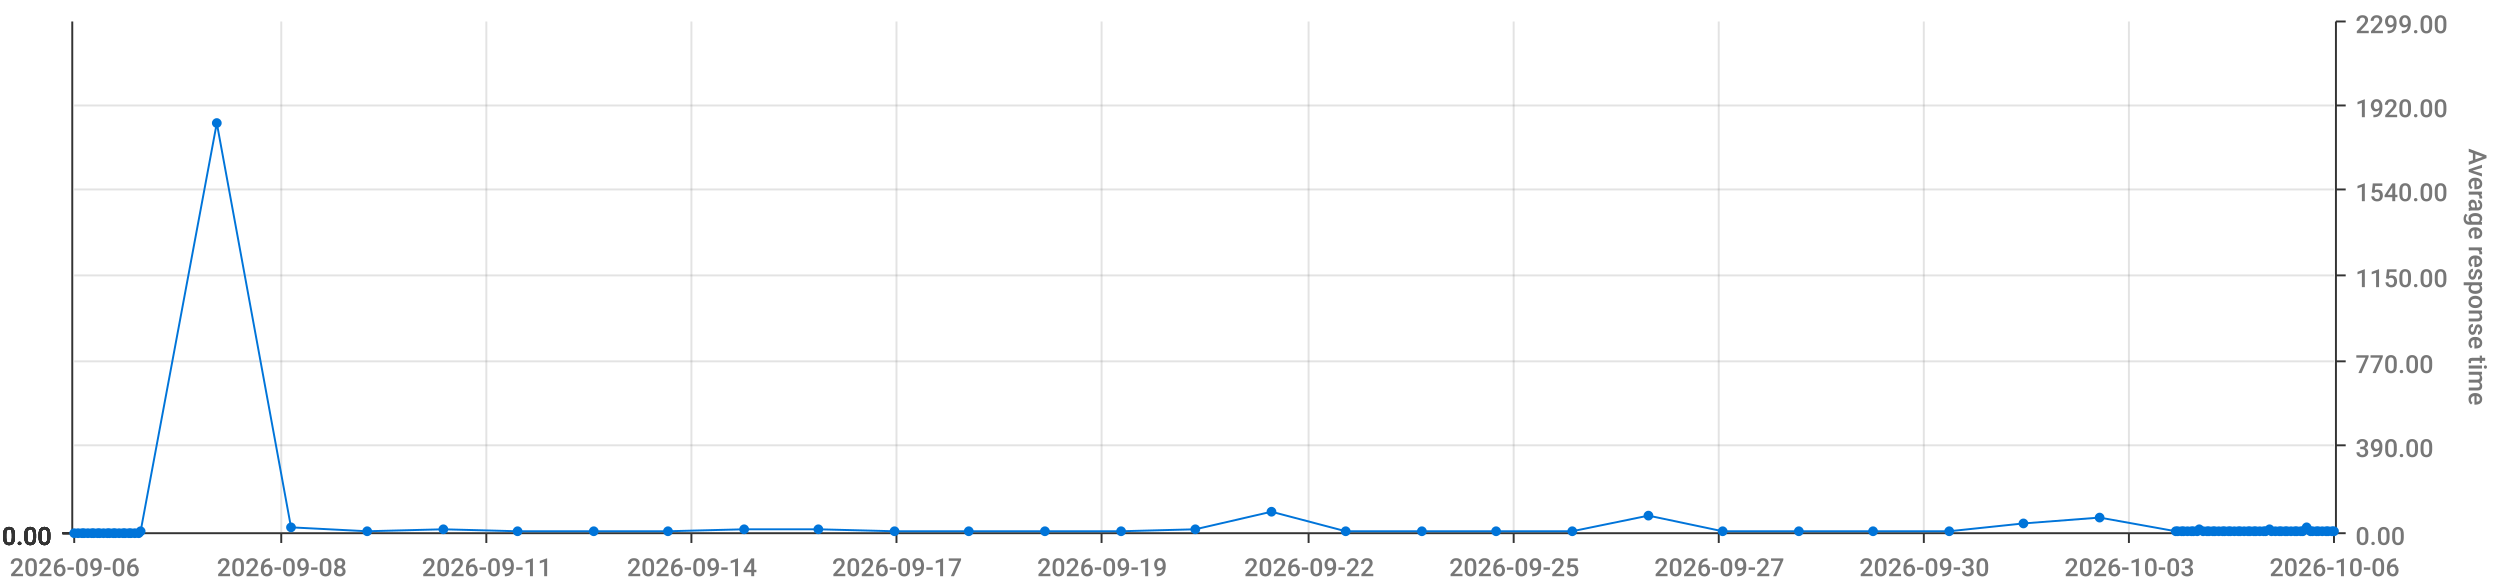
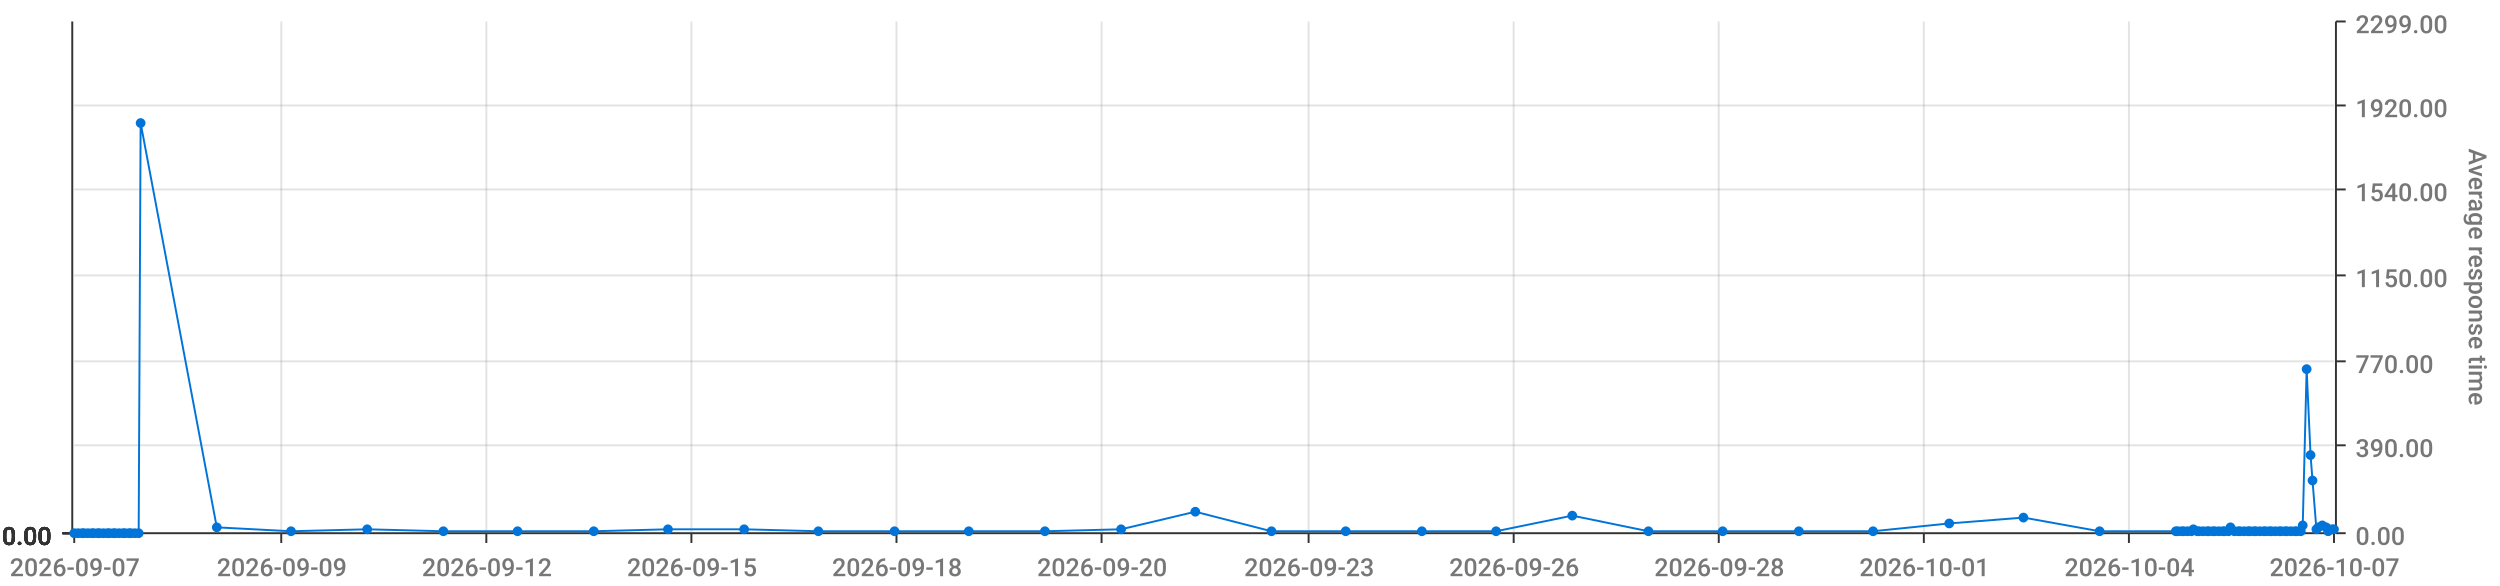
<svg xmlns="http://www.w3.org/2000/svg" viewBox="0 0 1280 300">
  <path d="M 0 0 L 1280 0 L 1280 300 L 0 300 L 0 0" style="stroke-width:0;stroke:rgba(255,255,255,1.0);fill:rgba(255,255,255,0.0)" />
  <path d="M 38 11 L 1195 11 L 1195 273 L 38 273 L 38 11" style="stroke-width:0;stroke:rgba(255,255,255,1.0);fill:rgba(255,255,255,0.0)" />
  <path d="M 38 273 L 1195 273" style="stroke-width:1;stroke:rgba(51,51,51,1.0);fill:rgba(255,255,255,0.0)" />
  <path d="M 38 273 L 38 278" style="stroke-width:1;stroke:rgba(51,51,51,1.0);fill:rgba(255,255,255,0.0)" />
-   <text x="5" y="295" style="stroke-width:0;stroke:none;fill:rgba(119,119,119,1.0);font-size:12.8px;font-family:'Roboto Medium',sans-serif">2026-09-06</text>
+   <text x="5" y="295" style="stroke-width:0;stroke:none;fill:rgba(119,119,119,1.0);font-size:12.8px;font-family:'Roboto Medium',sans-serif">2026-09-07</text>
  <path d="M 144 273 L 144 278" style="stroke-width:1;stroke:rgba(51,51,51,1.0);fill:rgba(255,255,255,0.0)" />
-   <text x="111" y="295" style="stroke-width:0;stroke:none;fill:rgba(119,119,119,1.0);font-size:12.8px;font-family:'Roboto Medium',sans-serif">2026-09-08</text>
+   <text x="111" y="295" style="stroke-width:0;stroke:none;fill:rgba(119,119,119,1.0);font-size:12.8px;font-family:'Roboto Medium',sans-serif">2026-09-09</text>
  <path d="M 249 273 L 249 278" style="stroke-width:1;stroke:rgba(51,51,51,1.0);fill:rgba(255,255,255,0.0)" />
-   <text x="216" y="295" style="stroke-width:0;stroke:none;fill:rgba(119,119,119,1.0);font-size:12.8px;font-family:'Roboto Medium',sans-serif">2026-09-11</text>
+   <text x="216" y="295" style="stroke-width:0;stroke:none;fill:rgba(119,119,119,1.0);font-size:12.8px;font-family:'Roboto Medium',sans-serif">2026-09-12</text>
  <path d="M 354 273 L 354 278" style="stroke-width:1;stroke:rgba(51,51,51,1.0);fill:rgba(255,255,255,0.0)" />
-   <text x="321" y="295" style="stroke-width:0;stroke:none;fill:rgba(119,119,119,1.0);font-size:12.8px;font-family:'Roboto Medium',sans-serif">2026-09-14</text>
+   <text x="321" y="295" style="stroke-width:0;stroke:none;fill:rgba(119,119,119,1.0);font-size:12.8px;font-family:'Roboto Medium',sans-serif">2026-09-15</text>
  <path d="M 459 273 L 459 278" style="stroke-width:1;stroke:rgba(51,51,51,1.0);fill:rgba(255,255,255,0.0)" />
-   <text x="426" y="295" style="stroke-width:0;stroke:none;fill:rgba(119,119,119,1.0);font-size:12.8px;font-family:'Roboto Medium',sans-serif">2026-09-17</text>
+   <text x="426" y="295" style="stroke-width:0;stroke:none;fill:rgba(119,119,119,1.0);font-size:12.8px;font-family:'Roboto Medium',sans-serif">2026-09-18</text>
  <path d="M 564 273 L 564 278" style="stroke-width:1;stroke:rgba(51,51,51,1.0);fill:rgba(255,255,255,0.0)" />
-   <text x="531" y="295" style="stroke-width:0;stroke:none;fill:rgba(119,119,119,1.0);font-size:12.8px;font-family:'Roboto Medium',sans-serif">2026-09-19</text>
+   <text x="531" y="295" style="stroke-width:0;stroke:none;fill:rgba(119,119,119,1.0);font-size:12.8px;font-family:'Roboto Medium',sans-serif">2026-09-20</text>
  <path d="M 670 273 L 670 278" style="stroke-width:1;stroke:rgba(51,51,51,1.0);fill:rgba(255,255,255,0.0)" />
-   <text x="637" y="295" style="stroke-width:0;stroke:none;fill:rgba(119,119,119,1.0);font-size:12.8px;font-family:'Roboto Medium',sans-serif">2026-09-22</text>
+   <text x="637" y="295" style="stroke-width:0;stroke:none;fill:rgba(119,119,119,1.0);font-size:12.8px;font-family:'Roboto Medium',sans-serif">2026-09-23</text>
  <path d="M 775 273 L 775 278" style="stroke-width:1;stroke:rgba(51,51,51,1.0);fill:rgba(255,255,255,0.0)" />
-   <text x="742" y="295" style="stroke-width:0;stroke:none;fill:rgba(119,119,119,1.0);font-size:12.8px;font-family:'Roboto Medium',sans-serif">2026-09-25</text>
+   <text x="742" y="295" style="stroke-width:0;stroke:none;fill:rgba(119,119,119,1.0);font-size:12.8px;font-family:'Roboto Medium',sans-serif">2026-09-26</text>
  <path d="M 880 273 L 880 278" style="stroke-width:1;stroke:rgba(51,51,51,1.0);fill:rgba(255,255,255,0.0)" />
-   <text x="847" y="295" style="stroke-width:0;stroke:none;fill:rgba(119,119,119,1.0);font-size:12.8px;font-family:'Roboto Medium',sans-serif">2026-09-27</text>
+   <text x="847" y="295" style="stroke-width:0;stroke:none;fill:rgba(119,119,119,1.0);font-size:12.8px;font-family:'Roboto Medium',sans-serif">2026-09-28</text>
  <path d="M 985 273 L 985 278" style="stroke-width:1;stroke:rgba(51,51,51,1.0);fill:rgba(255,255,255,0.0)" />
-   <text x="952" y="295" style="stroke-width:0;stroke:none;fill:rgba(119,119,119,1.0);font-size:12.8px;font-family:'Roboto Medium',sans-serif">2026-09-30</text>
+   <text x="952" y="295" style="stroke-width:0;stroke:none;fill:rgba(119,119,119,1.0);font-size:12.8px;font-family:'Roboto Medium',sans-serif">2026-10-01</text>
  <path d="M 1090 273 L 1090 278" style="stroke-width:1;stroke:rgba(51,51,51,1.0);fill:rgba(255,255,255,0.0)" />
-   <text x="1057" y="295" style="stroke-width:0;stroke:none;fill:rgba(119,119,119,1.0);font-size:12.8px;font-family:'Roboto Medium',sans-serif">2026-10-03</text>
+   <text x="1057" y="295" style="stroke-width:0;stroke:none;fill:rgba(119,119,119,1.0);font-size:12.8px;font-family:'Roboto Medium',sans-serif">2026-10-04</text>
  <path d="M 1195 273 L 1195 278" style="stroke-width:1;stroke:rgba(51,51,51,1.0);fill:rgba(255,255,255,0.0)" />
-   <text x="1162" y="295" style="stroke-width:0;stroke:none;fill:rgba(119,119,119,1.0);font-size:12.8px;font-family:'Roboto Medium',sans-serif">2026-10-06</text>
+   <text x="1162" y="295" style="stroke-width:0;stroke:none;fill:rgba(119,119,119,1.0);font-size:12.8px;font-family:'Roboto Medium',sans-serif">2026-10-07</text>
  <path d="M 144 273 L 144 11" style="stroke-width:1;stroke:rgba(119,119,119,0.2);fill:none" />
  <path d="M 249 273 L 249 11" style="stroke-width:1;stroke:rgba(119,119,119,0.2);fill:none" />
  <path d="M 354 273 L 354 11" style="stroke-width:1;stroke:rgba(119,119,119,0.2);fill:none" />
  <path d="M 459 273 L 459 11" style="stroke-width:1;stroke:rgba(119,119,119,0.2);fill:none" />
  <path d="M 564 273 L 564 11" style="stroke-width:1;stroke:rgba(119,119,119,0.2);fill:none" />
  <path d="M 670 273 L 670 11" style="stroke-width:1;stroke:rgba(119,119,119,0.2);fill:none" />
  <path d="M 775 273 L 775 11" style="stroke-width:1;stroke:rgba(119,119,119,0.2);fill:none" />
  <path d="M 880 273 L 880 11" style="stroke-width:1;stroke:rgba(119,119,119,0.2);fill:none" />
  <path d="M 985 273 L 985 11" style="stroke-width:1;stroke:rgba(119,119,119,0.2);fill:none" />
  <path d="M 1090 273 L 1090 11" style="stroke-width:1;stroke:rgba(119,119,119,0.2);fill:none" />
  <path d="M 1196 273 L 1196 11" style="stroke-width:1;stroke:rgba(51,51,51,1.0);fill:rgba(255,255,255,0.0)" />
  <path d="M 1196 273 L 1201 273" style="stroke-width:1;stroke:rgba(51,51,51,1.0);fill:rgba(255,255,255,0.0)" />
  <text x="1206" y="279" style="stroke-width:0;stroke:none;fill:rgba(119,119,119,1.0);font-size:12.8px;font-family:'Roboto Medium',sans-serif">0.00</text>
  <path d="M 1196 228 L 1201 228" style="stroke-width:1;stroke:rgba(51,51,51,1.0);fill:rgba(255,255,255,0.0)" />
  <text x="1206" y="234" style="stroke-width:0;stroke:none;fill:rgba(119,119,119,1.0);font-size:12.8px;font-family:'Roboto Medium',sans-serif">390.00</text>
  <path d="M 1196 185 L 1201 185" style="stroke-width:1;stroke:rgba(51,51,51,1.0);fill:rgba(255,255,255,0.0)" />
  <text x="1206" y="191" style="stroke-width:0;stroke:none;fill:rgba(119,119,119,1.0);font-size:12.8px;font-family:'Roboto Medium',sans-serif">770.00</text>
  <path d="M 1196 141 L 1201 141" style="stroke-width:1;stroke:rgba(51,51,51,1.0);fill:rgba(255,255,255,0.0)" />
  <text x="1206" y="147" style="stroke-width:0;stroke:none;fill:rgba(119,119,119,1.0);font-size:12.8px;font-family:'Roboto Medium',sans-serif">1150.00</text>
  <path d="M 1196 97 L 1201 97" style="stroke-width:1;stroke:rgba(51,51,51,1.0);fill:rgba(255,255,255,0.0)" />
  <text x="1206" y="103" style="stroke-width:0;stroke:none;fill:rgba(119,119,119,1.0);font-size:12.8px;font-family:'Roboto Medium',sans-serif">1540.00</text>
  <path d="M 1196 54 L 1201 54" style="stroke-width:1;stroke:rgba(51,51,51,1.0);fill:rgba(255,255,255,0.0)" />
  <text x="1206" y="60" style="stroke-width:0;stroke:none;fill:rgba(119,119,119,1.0);font-size:12.8px;font-family:'Roboto Medium',sans-serif">1920.00</text>
  <path d="M 1196 11 L 1201 11" style="stroke-width:1;stroke:rgba(51,51,51,1.0);fill:rgba(255,255,255,0.0)" />
  <text x="1206" y="17" style="stroke-width:0;stroke:none;fill:rgba(119,119,119,1.0);font-size:12.8px;font-family:'Roboto Medium',sans-serif">2299.00</text>
  <text x="1264" y="76" style="stroke-width:0;stroke:none;fill:rgba(119,119,119,1.0);font-size:12.8px;font-family:'Roboto Medium',sans-serif" transform="rotate(90.00,1264,76)">Average response time</text>
  <path d="M 38 273 L 1195 273" style="stroke-width:0;stroke:rgba(255,255,255,0.0);fill:none" />
  <path d="M 38 228 L 1195 228" style="stroke-width:1;stroke:rgba(119,119,119,0.2);fill:none" />
  <path d="M 38 185 L 1195 185" style="stroke-width:1;stroke:rgba(119,119,119,0.2);fill:none" />
  <path d="M 38 141 L 1195 141" style="stroke-width:1;stroke:rgba(119,119,119,0.2);fill:none" />
  <path d="M 38 97 L 1195 97" style="stroke-width:1;stroke:rgba(119,119,119,0.2);fill:none" />
  <path d="M 38 54 L 1195 54" style="stroke-width:1;stroke:rgba(119,119,119,0.2);fill:none" />
  <path d="M 37 273 L 37 11" style="stroke-width:1;stroke:rgba(51,51,51,1.0);fill:rgba(255,255,255,0.0)" />
  <path d="M 37 273 L 32 273" style="stroke-width:1;stroke:rgba(51,51,51,1.0);fill:rgba(255,255,255,0.0)" />
  <text x="1" y="279" style="stroke-width:0;stroke:none;fill:rgba(51,51,51,1.0);font-size:12.8px;font-family:'Roboto Medium',sans-serif">0.00</text>
  <path d="M 37 273 L 32 273" style="stroke-width:1;stroke:rgba(51,51,51,1.0);fill:rgba(255,255,255,0.0)" />
  <text x="1" y="279" style="stroke-width:0;stroke:none;fill:rgba(51,51,51,1.0);font-size:12.8px;font-family:'Roboto Medium',sans-serif">0.00</text>
  <path d="M 37 273 L 32 273" style="stroke-width:1;stroke:rgba(51,51,51,1.0);fill:rgba(255,255,255,0.0)" />
  <text x="1" y="279" style="stroke-width:0;stroke:none;fill:rgba(51,51,51,1.0);font-size:12.8px;font-family:'Roboto Medium',sans-serif">0.00</text>
  <path d="M 37 273 L 32 273" style="stroke-width:1;stroke:rgba(51,51,51,1.0);fill:rgba(255,255,255,0.0)" />
  <text x="1" y="279" style="stroke-width:0;stroke:none;fill:rgba(51,51,51,1.0);font-size:12.8px;font-family:'Roboto Medium',sans-serif">0.00</text>
  <path d="M 37 273 L 32 273" style="stroke-width:1;stroke:rgba(51,51,51,1.0);fill:rgba(255,255,255,0.0)" />
  <text x="1" y="279" style="stroke-width:0;stroke:none;fill:rgba(51,51,51,1.0);font-size:12.8px;font-family:'Roboto Medium',sans-serif">0.00</text>
  <path d="M 37 273 L 32 273" style="stroke-width:1;stroke:rgba(51,51,51,1.0);fill:rgba(255,255,255,0.0)" />
  <text x="1" y="279" style="stroke-width:0;stroke:none;fill:rgba(51,51,51,1.0);font-size:12.8px;font-family:'Roboto Medium',sans-serif">0.00</text>
  <path d="M 37 273 L 32 273" style="stroke-width:1;stroke:rgba(51,51,51,1.0);fill:rgba(255,255,255,0.0)" />
  <text x="1" y="279" style="stroke-width:0;stroke:none;fill:rgba(51,51,51,1.0);font-size:12.8px;font-family:'Roboto Medium',sans-serif">0.00</text>
  <path d="M 38 273 L 1195 273" style="stroke-width:0;stroke:rgba(255,255,255,0.0);fill:none" />
  <path d="M 38 273 L 1195 273" style="stroke-width:0;stroke:rgba(255,255,255,0.0);fill:none" />
  <path d="M 38 273 L 1195 273" style="stroke-width:0;stroke:rgba(255,255,255,0.0);fill:none" />
  <path d="M 38 273 L 1195 273" style="stroke-width:0;stroke:rgba(255,255,255,0.0);fill:none" />
  <path d="M 38 273 L 1195 273" style="stroke-width:0;stroke:rgba(255,255,255,0.0);fill:none" />
  <path d="M 38 273 L 1195 273" style="stroke-width:0;stroke:rgba(255,255,255,0.0);fill:none" />
-   <path d="M 38 273 L 40 273 L 42 273 L 43 273 L 45 273 L 47 273 L 48 273 L 50 273 L 51 273 L 53 273 L 55 273 L 56 273 L 58 273 L 59 273 L 61 273 L 63 273 L 64 273 L 66 273 L 67 273 L 69 273 L 71 273 L 72 272 L 111 63 L 149 270 L 188 272 L 227 271 L 265 272 L 304 272 L 342 272 L 381 271 L 419 271 L 458 272 L 496 272 L 535 272 L 574 272 L 612 271 L 651 262 L 689 272 L 728 272 L 766 272 L 805 272 L 844 264 L 882 272 L 921 272 L 959 272 L 998 272 L 1036 268 L 1075 265 L 1114 272 L 1115 272 L 1117 272 L 1118 272 L 1120 272 L 1122 272 L 1123 272 L 1125 272 L 1126 271 L 1128 272 L 1130 272 L 1131 272 L 1133 272 L 1134 272 L 1136 272 L 1138 272 L 1139 272 L 1141 272 L 1142 272 L 1144 272 L 1146 272 L 1147 272 L 1149 272 L 1151 272 L 1152 272 L 1154 272 L 1155 272 L 1157 272 L 1159 272 L 1160 272 L 1162 271 L 1163 272 L 1165 272 L 1167 272 L 1168 272 L 1170 272 L 1171 272 L 1173 272 L 1175 272 L 1176 272 L 1178 272 L 1179 272 L 1181 270 L 1183 272 L 1184 272 L 1186 272 L 1187 272 L 1189 272 L 1191 272 L 1192 272 L 1194 272 L 1195 272" style="stroke-width:1;stroke:rgba(0,116,217,1.0);fill:rgba(255,255,255,0.0)" />
+   <path d="M 38 273 L 40 273 L 42 273 L 43 273 L 45 273 L 47 273 L 48 273 L 50 273 L 51 273 L 53 273 L 55 273 L 56 273 L 58 273 L 59 273 L 61 273 L 63 273 L 64 273 L 66 273 L 67 273 L 69 273 L 71 273 L 72 63 L 111 270 L 149 272 L 188 271 L 227 272 L 265 272 L 304 272 L 342 271 L 381 271 L 419 272 L 458 272 L 496 272 L 535 272 L 574 271 L 612 262 L 651 272 L 689 272 L 728 272 L 766 272 L 805 264 L 844 272 L 882 272 L 921 272 L 959 272 L 998 268 L 1036 265 L 1075 272 L 1114 272 L 1115 272 L 1117 272 L 1118 272 L 1120 272 L 1122 272 L 1123 271 L 1125 272 L 1126 272 L 1128 272 L 1130 272 L 1131 272 L 1133 272 L 1134 272 L 1136 272 L 1138 272 L 1139 272 L 1141 272 L 1142 270 L 1144 272 L 1146 272 L 1147 272 L 1149 272 L 1151 272 L 1152 272 L 1154 272 L 1155 272 L 1157 272 L 1159 272 L 1160 272 L 1162 272 L 1163 272 L 1165 272 L 1167 272 L 1168 272 L 1170 272 L 1171 272 L 1173 272 L 1175 272 L 1176 272 L 1178 272 L 1179 269 L 1181 189 L 1183 233 L 1184 246 L 1186 271 L 1187 270 L 1189 269 L 1191 270 L 1192 272 L 1194 271 L 1195 271" style="stroke-width:1;stroke:rgba(0,116,217,1.0);fill:rgba(255,255,255,0.0)" />
  <circle cx="38" cy="273" r="2" style="stroke-width:1;stroke:rgba(0,116,217,1.0);fill:rgba(0,116,217,1.0)" />
  <path d="" style="stroke-width:1;stroke:rgba(0,116,217,1.0);fill:rgba(0,116,217,1.0)" />
  <circle cx="40" cy="273" r="2" style="stroke-width:1;stroke:rgba(0,116,217,1.0);fill:rgba(0,116,217,1.0)" />
  <path d="" style="stroke-width:1;stroke:rgba(0,116,217,1.0);fill:rgba(0,116,217,1.0)" />
  <circle cx="42" cy="273" r="2" style="stroke-width:1;stroke:rgba(0,116,217,1.0);fill:rgba(0,116,217,1.0)" />
  <path d="" style="stroke-width:1;stroke:rgba(0,116,217,1.0);fill:rgba(0,116,217,1.0)" />
  <circle cx="43" cy="273" r="2" style="stroke-width:1;stroke:rgba(0,116,217,1.0);fill:rgba(0,116,217,1.0)" />
  <path d="" style="stroke-width:1;stroke:rgba(0,116,217,1.0);fill:rgba(0,116,217,1.0)" />
  <circle cx="45" cy="273" r="2" style="stroke-width:1;stroke:rgba(0,116,217,1.0);fill:rgba(0,116,217,1.0)" />
  <path d="" style="stroke-width:1;stroke:rgba(0,116,217,1.0);fill:rgba(0,116,217,1.0)" />
  <circle cx="47" cy="273" r="2" style="stroke-width:1;stroke:rgba(0,116,217,1.0);fill:rgba(0,116,217,1.0)" />
  <path d="" style="stroke-width:1;stroke:rgba(0,116,217,1.0);fill:rgba(0,116,217,1.0)" />
  <circle cx="48" cy="273" r="2" style="stroke-width:1;stroke:rgba(0,116,217,1.0);fill:rgba(0,116,217,1.0)" />
  <path d="" style="stroke-width:1;stroke:rgba(0,116,217,1.0);fill:rgba(0,116,217,1.0)" />
  <circle cx="50" cy="273" r="2" style="stroke-width:1;stroke:rgba(0,116,217,1.0);fill:rgba(0,116,217,1.0)" />
  <path d="" style="stroke-width:1;stroke:rgba(0,116,217,1.0);fill:rgba(0,116,217,1.0)" />
  <circle cx="51" cy="273" r="2" style="stroke-width:1;stroke:rgba(0,116,217,1.0);fill:rgba(0,116,217,1.0)" />
  <path d="" style="stroke-width:1;stroke:rgba(0,116,217,1.0);fill:rgba(0,116,217,1.0)" />
  <circle cx="53" cy="273" r="2" style="stroke-width:1;stroke:rgba(0,116,217,1.0);fill:rgba(0,116,217,1.0)" />
  <path d="" style="stroke-width:1;stroke:rgba(0,116,217,1.0);fill:rgba(0,116,217,1.0)" />
  <circle cx="55" cy="273" r="2" style="stroke-width:1;stroke:rgba(0,116,217,1.0);fill:rgba(0,116,217,1.0)" />
  <path d="" style="stroke-width:1;stroke:rgba(0,116,217,1.0);fill:rgba(0,116,217,1.0)" />
  <circle cx="56" cy="273" r="2" style="stroke-width:1;stroke:rgba(0,116,217,1.0);fill:rgba(0,116,217,1.0)" />
  <path d="" style="stroke-width:1;stroke:rgba(0,116,217,1.0);fill:rgba(0,116,217,1.0)" />
  <circle cx="58" cy="273" r="2" style="stroke-width:1;stroke:rgba(0,116,217,1.0);fill:rgba(0,116,217,1.0)" />
  <path d="" style="stroke-width:1;stroke:rgba(0,116,217,1.0);fill:rgba(0,116,217,1.0)" />
  <circle cx="59" cy="273" r="2" style="stroke-width:1;stroke:rgba(0,116,217,1.0);fill:rgba(0,116,217,1.0)" />
  <path d="" style="stroke-width:1;stroke:rgba(0,116,217,1.0);fill:rgba(0,116,217,1.0)" />
  <circle cx="61" cy="273" r="2" style="stroke-width:1;stroke:rgba(0,116,217,1.0);fill:rgba(0,116,217,1.0)" />
  <path d="" style="stroke-width:1;stroke:rgba(0,116,217,1.0);fill:rgba(0,116,217,1.0)" />
  <circle cx="63" cy="273" r="2" style="stroke-width:1;stroke:rgba(0,116,217,1.0);fill:rgba(0,116,217,1.0)" />
  <path d="" style="stroke-width:1;stroke:rgba(0,116,217,1.0);fill:rgba(0,116,217,1.0)" />
  <circle cx="64" cy="273" r="2" style="stroke-width:1;stroke:rgba(0,116,217,1.0);fill:rgba(0,116,217,1.0)" />
  <path d="" style="stroke-width:1;stroke:rgba(0,116,217,1.0);fill:rgba(0,116,217,1.0)" />
  <circle cx="66" cy="273" r="2" style="stroke-width:1;stroke:rgba(0,116,217,1.0);fill:rgba(0,116,217,1.0)" />
  <path d="" style="stroke-width:1;stroke:rgba(0,116,217,1.0);fill:rgba(0,116,217,1.0)" />
  <circle cx="67" cy="273" r="2" style="stroke-width:1;stroke:rgba(0,116,217,1.0);fill:rgba(0,116,217,1.0)" />
  <path d="" style="stroke-width:1;stroke:rgba(0,116,217,1.0);fill:rgba(0,116,217,1.0)" />
  <circle cx="69" cy="273" r="2" style="stroke-width:1;stroke:rgba(0,116,217,1.0);fill:rgba(0,116,217,1.0)" />
  <path d="" style="stroke-width:1;stroke:rgba(0,116,217,1.0);fill:rgba(0,116,217,1.0)" />
  <circle cx="71" cy="273" r="2" style="stroke-width:1;stroke:rgba(0,116,217,1.0);fill:rgba(0,116,217,1.0)" />
  <path d="" style="stroke-width:1;stroke:rgba(0,116,217,1.0);fill:rgba(0,116,217,1.0)" />
-   <circle cx="72" cy="272" r="2" style="stroke-width:1;stroke:rgba(0,116,217,1.0);fill:rgba(0,116,217,1.0)" />
-   <path d="" style="stroke-width:1;stroke:rgba(0,116,217,1.0);fill:rgba(0,116,217,1.0)" />
-   <circle cx="111" cy="63" r="2" style="stroke-width:1;stroke:rgba(0,116,217,1.0);fill:rgba(0,116,217,1.0)" />
-   <path d="" style="stroke-width:1;stroke:rgba(0,116,217,1.0);fill:rgba(0,116,217,1.0)" />
-   <circle cx="149" cy="270" r="2" style="stroke-width:1;stroke:rgba(0,116,217,1.0);fill:rgba(0,116,217,1.0)" />
-   <path d="" style="stroke-width:1;stroke:rgba(0,116,217,1.0);fill:rgba(0,116,217,1.0)" />
-   <circle cx="188" cy="272" r="2" style="stroke-width:1;stroke:rgba(0,116,217,1.0);fill:rgba(0,116,217,1.0)" />
-   <path d="" style="stroke-width:1;stroke:rgba(0,116,217,1.0);fill:rgba(0,116,217,1.0)" />
-   <circle cx="227" cy="271" r="2" style="stroke-width:1;stroke:rgba(0,116,217,1.0);fill:rgba(0,116,217,1.0)" />
+   <circle cx="72" cy="63" r="2" style="stroke-width:1;stroke:rgba(0,116,217,1.0);fill:rgba(0,116,217,1.0)" />
+   <path d="" style="stroke-width:1;stroke:rgba(0,116,217,1.0);fill:rgba(0,116,217,1.0)" />
+   <circle cx="111" cy="270" r="2" style="stroke-width:1;stroke:rgba(0,116,217,1.0);fill:rgba(0,116,217,1.0)" />
+   <path d="" style="stroke-width:1;stroke:rgba(0,116,217,1.0);fill:rgba(0,116,217,1.0)" />
+   <circle cx="149" cy="272" r="2" style="stroke-width:1;stroke:rgba(0,116,217,1.0);fill:rgba(0,116,217,1.0)" />
+   <path d="" style="stroke-width:1;stroke:rgba(0,116,217,1.0);fill:rgba(0,116,217,1.0)" />
+   <circle cx="188" cy="271" r="2" style="stroke-width:1;stroke:rgba(0,116,217,1.0);fill:rgba(0,116,217,1.0)" />
+   <path d="" style="stroke-width:1;stroke:rgba(0,116,217,1.0);fill:rgba(0,116,217,1.0)" />
+   <circle cx="227" cy="272" r="2" style="stroke-width:1;stroke:rgba(0,116,217,1.0);fill:rgba(0,116,217,1.0)" />
  <path d="" style="stroke-width:1;stroke:rgba(0,116,217,1.0);fill:rgba(0,116,217,1.0)" />
  <circle cx="265" cy="272" r="2" style="stroke-width:1;stroke:rgba(0,116,217,1.0);fill:rgba(0,116,217,1.0)" />
  <path d="" style="stroke-width:1;stroke:rgba(0,116,217,1.0);fill:rgba(0,116,217,1.0)" />
  <circle cx="304" cy="272" r="2" style="stroke-width:1;stroke:rgba(0,116,217,1.0);fill:rgba(0,116,217,1.0)" />
  <path d="" style="stroke-width:1;stroke:rgba(0,116,217,1.0);fill:rgba(0,116,217,1.0)" />
-   <circle cx="342" cy="272" r="2" style="stroke-width:1;stroke:rgba(0,116,217,1.0);fill:rgba(0,116,217,1.0)" />
+   <circle cx="342" cy="271" r="2" style="stroke-width:1;stroke:rgba(0,116,217,1.0);fill:rgba(0,116,217,1.0)" />
  <path d="" style="stroke-width:1;stroke:rgba(0,116,217,1.0);fill:rgba(0,116,217,1.0)" />
  <circle cx="381" cy="271" r="2" style="stroke-width:1;stroke:rgba(0,116,217,1.0);fill:rgba(0,116,217,1.0)" />
  <path d="" style="stroke-width:1;stroke:rgba(0,116,217,1.0);fill:rgba(0,116,217,1.0)" />
-   <circle cx="419" cy="271" r="2" style="stroke-width:1;stroke:rgba(0,116,217,1.0);fill:rgba(0,116,217,1.0)" />
+   <circle cx="419" cy="272" r="2" style="stroke-width:1;stroke:rgba(0,116,217,1.0);fill:rgba(0,116,217,1.0)" />
  <path d="" style="stroke-width:1;stroke:rgba(0,116,217,1.0);fill:rgba(0,116,217,1.0)" />
  <circle cx="458" cy="272" r="2" style="stroke-width:1;stroke:rgba(0,116,217,1.0);fill:rgba(0,116,217,1.0)" />
  <path d="" style="stroke-width:1;stroke:rgba(0,116,217,1.0);fill:rgba(0,116,217,1.0)" />
  <circle cx="496" cy="272" r="2" style="stroke-width:1;stroke:rgba(0,116,217,1.0);fill:rgba(0,116,217,1.0)" />
  <path d="" style="stroke-width:1;stroke:rgba(0,116,217,1.0);fill:rgba(0,116,217,1.0)" />
  <circle cx="535" cy="272" r="2" style="stroke-width:1;stroke:rgba(0,116,217,1.0);fill:rgba(0,116,217,1.0)" />
  <path d="" style="stroke-width:1;stroke:rgba(0,116,217,1.0);fill:rgba(0,116,217,1.0)" />
-   <circle cx="574" cy="272" r="2" style="stroke-width:1;stroke:rgba(0,116,217,1.0);fill:rgba(0,116,217,1.0)" />
-   <path d="" style="stroke-width:1;stroke:rgba(0,116,217,1.0);fill:rgba(0,116,217,1.0)" />
-   <circle cx="612" cy="271" r="2" style="stroke-width:1;stroke:rgba(0,116,217,1.0);fill:rgba(0,116,217,1.0)" />
-   <path d="" style="stroke-width:1;stroke:rgba(0,116,217,1.0);fill:rgba(0,116,217,1.0)" />
-   <circle cx="651" cy="262" r="2" style="stroke-width:1;stroke:rgba(0,116,217,1.0);fill:rgba(0,116,217,1.0)" />
+   <circle cx="574" cy="271" r="2" style="stroke-width:1;stroke:rgba(0,116,217,1.0);fill:rgba(0,116,217,1.0)" />
+   <path d="" style="stroke-width:1;stroke:rgba(0,116,217,1.0);fill:rgba(0,116,217,1.0)" />
+   <circle cx="612" cy="262" r="2" style="stroke-width:1;stroke:rgba(0,116,217,1.0);fill:rgba(0,116,217,1.0)" />
+   <path d="" style="stroke-width:1;stroke:rgba(0,116,217,1.0);fill:rgba(0,116,217,1.0)" />
+   <circle cx="651" cy="272" r="2" style="stroke-width:1;stroke:rgba(0,116,217,1.0);fill:rgba(0,116,217,1.0)" />
  <path d="" style="stroke-width:1;stroke:rgba(0,116,217,1.0);fill:rgba(0,116,217,1.0)" />
  <circle cx="689" cy="272" r="2" style="stroke-width:1;stroke:rgba(0,116,217,1.0);fill:rgba(0,116,217,1.0)" />
  <path d="" style="stroke-width:1;stroke:rgba(0,116,217,1.0);fill:rgba(0,116,217,1.0)" />
  <circle cx="728" cy="272" r="2" style="stroke-width:1;stroke:rgba(0,116,217,1.0);fill:rgba(0,116,217,1.0)" />
  <path d="" style="stroke-width:1;stroke:rgba(0,116,217,1.0);fill:rgba(0,116,217,1.0)" />
  <circle cx="766" cy="272" r="2" style="stroke-width:1;stroke:rgba(0,116,217,1.0);fill:rgba(0,116,217,1.0)" />
  <path d="" style="stroke-width:1;stroke:rgba(0,116,217,1.0);fill:rgba(0,116,217,1.0)" />
-   <circle cx="805" cy="272" r="2" style="stroke-width:1;stroke:rgba(0,116,217,1.0);fill:rgba(0,116,217,1.0)" />
-   <path d="" style="stroke-width:1;stroke:rgba(0,116,217,1.0);fill:rgba(0,116,217,1.0)" />
-   <circle cx="844" cy="264" r="2" style="stroke-width:1;stroke:rgba(0,116,217,1.0);fill:rgba(0,116,217,1.0)" />
+   <circle cx="805" cy="264" r="2" style="stroke-width:1;stroke:rgba(0,116,217,1.0);fill:rgba(0,116,217,1.0)" />
+   <path d="" style="stroke-width:1;stroke:rgba(0,116,217,1.0);fill:rgba(0,116,217,1.0)" />
+   <circle cx="844" cy="272" r="2" style="stroke-width:1;stroke:rgba(0,116,217,1.0);fill:rgba(0,116,217,1.0)" />
  <path d="" style="stroke-width:1;stroke:rgba(0,116,217,1.0);fill:rgba(0,116,217,1.0)" />
  <circle cx="882" cy="272" r="2" style="stroke-width:1;stroke:rgba(0,116,217,1.0);fill:rgba(0,116,217,1.0)" />
  <path d="" style="stroke-width:1;stroke:rgba(0,116,217,1.0);fill:rgba(0,116,217,1.0)" />
  <circle cx="921" cy="272" r="2" style="stroke-width:1;stroke:rgba(0,116,217,1.0);fill:rgba(0,116,217,1.0)" />
  <path d="" style="stroke-width:1;stroke:rgba(0,116,217,1.0);fill:rgba(0,116,217,1.0)" />
  <circle cx="959" cy="272" r="2" style="stroke-width:1;stroke:rgba(0,116,217,1.0);fill:rgba(0,116,217,1.0)" />
  <path d="" style="stroke-width:1;stroke:rgba(0,116,217,1.0);fill:rgba(0,116,217,1.0)" />
-   <circle cx="998" cy="272" r="2" style="stroke-width:1;stroke:rgba(0,116,217,1.0);fill:rgba(0,116,217,1.0)" />
-   <path d="" style="stroke-width:1;stroke:rgba(0,116,217,1.0);fill:rgba(0,116,217,1.0)" />
-   <circle cx="1036" cy="268" r="2" style="stroke-width:1;stroke:rgba(0,116,217,1.0);fill:rgba(0,116,217,1.0)" />
-   <path d="" style="stroke-width:1;stroke:rgba(0,116,217,1.0);fill:rgba(0,116,217,1.0)" />
-   <circle cx="1075" cy="265" r="2" style="stroke-width:1;stroke:rgba(0,116,217,1.0);fill:rgba(0,116,217,1.0)" />
+   <circle cx="998" cy="268" r="2" style="stroke-width:1;stroke:rgba(0,116,217,1.0);fill:rgba(0,116,217,1.0)" />
+   <path d="" style="stroke-width:1;stroke:rgba(0,116,217,1.0);fill:rgba(0,116,217,1.0)" />
+   <circle cx="1036" cy="265" r="2" style="stroke-width:1;stroke:rgba(0,116,217,1.0);fill:rgba(0,116,217,1.0)" />
+   <path d="" style="stroke-width:1;stroke:rgba(0,116,217,1.0);fill:rgba(0,116,217,1.0)" />
+   <circle cx="1075" cy="272" r="2" style="stroke-width:1;stroke:rgba(0,116,217,1.0);fill:rgba(0,116,217,1.0)" />
  <path d="" style="stroke-width:1;stroke:rgba(0,116,217,1.0);fill:rgba(0,116,217,1.0)" />
  <circle cx="1114" cy="272" r="2" style="stroke-width:1;stroke:rgba(0,116,217,1.0);fill:rgba(0,116,217,1.0)" />
  <path d="" style="stroke-width:1;stroke:rgba(0,116,217,1.0);fill:rgba(0,116,217,1.0)" />
  <circle cx="1115" cy="272" r="2" style="stroke-width:1;stroke:rgba(0,116,217,1.0);fill:rgba(0,116,217,1.0)" />
  <path d="" style="stroke-width:1;stroke:rgba(0,116,217,1.0);fill:rgba(0,116,217,1.0)" />
  <circle cx="1117" cy="272" r="2" style="stroke-width:1;stroke:rgba(0,116,217,1.0);fill:rgba(0,116,217,1.0)" />
  <path d="" style="stroke-width:1;stroke:rgba(0,116,217,1.0);fill:rgba(0,116,217,1.0)" />
  <circle cx="1118" cy="272" r="2" style="stroke-width:1;stroke:rgba(0,116,217,1.0);fill:rgba(0,116,217,1.0)" />
  <path d="" style="stroke-width:1;stroke:rgba(0,116,217,1.0);fill:rgba(0,116,217,1.0)" />
  <circle cx="1120" cy="272" r="2" style="stroke-width:1;stroke:rgba(0,116,217,1.0);fill:rgba(0,116,217,1.0)" />
  <path d="" style="stroke-width:1;stroke:rgba(0,116,217,1.0);fill:rgba(0,116,217,1.0)" />
  <circle cx="1122" cy="272" r="2" style="stroke-width:1;stroke:rgba(0,116,217,1.0);fill:rgba(0,116,217,1.0)" />
  <path d="" style="stroke-width:1;stroke:rgba(0,116,217,1.0);fill:rgba(0,116,217,1.0)" />
-   <circle cx="1123" cy="272" r="2" style="stroke-width:1;stroke:rgba(0,116,217,1.0);fill:rgba(0,116,217,1.0)" />
+   <circle cx="1123" cy="271" r="2" style="stroke-width:1;stroke:rgba(0,116,217,1.0);fill:rgba(0,116,217,1.0)" />
  <path d="" style="stroke-width:1;stroke:rgba(0,116,217,1.0);fill:rgba(0,116,217,1.0)" />
  <circle cx="1125" cy="272" r="2" style="stroke-width:1;stroke:rgba(0,116,217,1.0);fill:rgba(0,116,217,1.0)" />
  <path d="" style="stroke-width:1;stroke:rgba(0,116,217,1.0);fill:rgba(0,116,217,1.0)" />
-   <circle cx="1126" cy="271" r="2" style="stroke-width:1;stroke:rgba(0,116,217,1.0);fill:rgba(0,116,217,1.0)" />
+   <circle cx="1126" cy="272" r="2" style="stroke-width:1;stroke:rgba(0,116,217,1.0);fill:rgba(0,116,217,1.0)" />
  <path d="" style="stroke-width:1;stroke:rgba(0,116,217,1.0);fill:rgba(0,116,217,1.0)" />
  <circle cx="1128" cy="272" r="2" style="stroke-width:1;stroke:rgba(0,116,217,1.0);fill:rgba(0,116,217,1.0)" />
  <path d="" style="stroke-width:1;stroke:rgba(0,116,217,1.0);fill:rgba(0,116,217,1.0)" />
  <circle cx="1130" cy="272" r="2" style="stroke-width:1;stroke:rgba(0,116,217,1.0);fill:rgba(0,116,217,1.0)" />
  <path d="" style="stroke-width:1;stroke:rgba(0,116,217,1.0);fill:rgba(0,116,217,1.0)" />
  <circle cx="1131" cy="272" r="2" style="stroke-width:1;stroke:rgba(0,116,217,1.0);fill:rgba(0,116,217,1.0)" />
  <path d="" style="stroke-width:1;stroke:rgba(0,116,217,1.0);fill:rgba(0,116,217,1.0)" />
  <circle cx="1133" cy="272" r="2" style="stroke-width:1;stroke:rgba(0,116,217,1.0);fill:rgba(0,116,217,1.0)" />
  <path d="" style="stroke-width:1;stroke:rgba(0,116,217,1.0);fill:rgba(0,116,217,1.0)" />
  <circle cx="1134" cy="272" r="2" style="stroke-width:1;stroke:rgba(0,116,217,1.0);fill:rgba(0,116,217,1.0)" />
  <path d="" style="stroke-width:1;stroke:rgba(0,116,217,1.0);fill:rgba(0,116,217,1.0)" />
  <circle cx="1136" cy="272" r="2" style="stroke-width:1;stroke:rgba(0,116,217,1.0);fill:rgba(0,116,217,1.0)" />
  <path d="" style="stroke-width:1;stroke:rgba(0,116,217,1.0);fill:rgba(0,116,217,1.0)" />
  <circle cx="1138" cy="272" r="2" style="stroke-width:1;stroke:rgba(0,116,217,1.0);fill:rgba(0,116,217,1.0)" />
  <path d="" style="stroke-width:1;stroke:rgba(0,116,217,1.0);fill:rgba(0,116,217,1.0)" />
  <circle cx="1139" cy="272" r="2" style="stroke-width:1;stroke:rgba(0,116,217,1.0);fill:rgba(0,116,217,1.0)" />
  <path d="" style="stroke-width:1;stroke:rgba(0,116,217,1.0);fill:rgba(0,116,217,1.0)" />
  <circle cx="1141" cy="272" r="2" style="stroke-width:1;stroke:rgba(0,116,217,1.0);fill:rgba(0,116,217,1.0)" />
  <path d="" style="stroke-width:1;stroke:rgba(0,116,217,1.0);fill:rgba(0,116,217,1.0)" />
-   <circle cx="1142" cy="272" r="2" style="stroke-width:1;stroke:rgba(0,116,217,1.0);fill:rgba(0,116,217,1.0)" />
+   <circle cx="1142" cy="270" r="2" style="stroke-width:1;stroke:rgba(0,116,217,1.0);fill:rgba(0,116,217,1.0)" />
  <path d="" style="stroke-width:1;stroke:rgba(0,116,217,1.0);fill:rgba(0,116,217,1.0)" />
  <circle cx="1144" cy="272" r="2" style="stroke-width:1;stroke:rgba(0,116,217,1.0);fill:rgba(0,116,217,1.0)" />
  <path d="" style="stroke-width:1;stroke:rgba(0,116,217,1.0);fill:rgba(0,116,217,1.0)" />
  <circle cx="1146" cy="272" r="2" style="stroke-width:1;stroke:rgba(0,116,217,1.0);fill:rgba(0,116,217,1.0)" />
  <path d="" style="stroke-width:1;stroke:rgba(0,116,217,1.0);fill:rgba(0,116,217,1.0)" />
  <circle cx="1147" cy="272" r="2" style="stroke-width:1;stroke:rgba(0,116,217,1.0);fill:rgba(0,116,217,1.0)" />
  <path d="" style="stroke-width:1;stroke:rgba(0,116,217,1.0);fill:rgba(0,116,217,1.0)" />
  <circle cx="1149" cy="272" r="2" style="stroke-width:1;stroke:rgba(0,116,217,1.0);fill:rgba(0,116,217,1.0)" />
  <path d="" style="stroke-width:1;stroke:rgba(0,116,217,1.0);fill:rgba(0,116,217,1.0)" />
  <circle cx="1151" cy="272" r="2" style="stroke-width:1;stroke:rgba(0,116,217,1.0);fill:rgba(0,116,217,1.0)" />
  <path d="" style="stroke-width:1;stroke:rgba(0,116,217,1.0);fill:rgba(0,116,217,1.0)" />
  <circle cx="1152" cy="272" r="2" style="stroke-width:1;stroke:rgba(0,116,217,1.0);fill:rgba(0,116,217,1.0)" />
  <path d="" style="stroke-width:1;stroke:rgba(0,116,217,1.0);fill:rgba(0,116,217,1.0)" />
  <circle cx="1154" cy="272" r="2" style="stroke-width:1;stroke:rgba(0,116,217,1.0);fill:rgba(0,116,217,1.0)" />
  <path d="" style="stroke-width:1;stroke:rgba(0,116,217,1.0);fill:rgba(0,116,217,1.0)" />
  <circle cx="1155" cy="272" r="2" style="stroke-width:1;stroke:rgba(0,116,217,1.0);fill:rgba(0,116,217,1.0)" />
  <path d="" style="stroke-width:1;stroke:rgba(0,116,217,1.0);fill:rgba(0,116,217,1.0)" />
  <circle cx="1157" cy="272" r="2" style="stroke-width:1;stroke:rgba(0,116,217,1.0);fill:rgba(0,116,217,1.0)" />
  <path d="" style="stroke-width:1;stroke:rgba(0,116,217,1.0);fill:rgba(0,116,217,1.0)" />
  <circle cx="1159" cy="272" r="2" style="stroke-width:1;stroke:rgba(0,116,217,1.0);fill:rgba(0,116,217,1.0)" />
  <path d="" style="stroke-width:1;stroke:rgba(0,116,217,1.0);fill:rgba(0,116,217,1.0)" />
  <circle cx="1160" cy="272" r="2" style="stroke-width:1;stroke:rgba(0,116,217,1.0);fill:rgba(0,116,217,1.0)" />
  <path d="" style="stroke-width:1;stroke:rgba(0,116,217,1.0);fill:rgba(0,116,217,1.0)" />
-   <circle cx="1162" cy="271" r="2" style="stroke-width:1;stroke:rgba(0,116,217,1.0);fill:rgba(0,116,217,1.0)" />
+   <circle cx="1162" cy="272" r="2" style="stroke-width:1;stroke:rgba(0,116,217,1.0);fill:rgba(0,116,217,1.0)" />
  <path d="" style="stroke-width:1;stroke:rgba(0,116,217,1.0);fill:rgba(0,116,217,1.0)" />
  <circle cx="1163" cy="272" r="2" style="stroke-width:1;stroke:rgba(0,116,217,1.0);fill:rgba(0,116,217,1.0)" />
  <path d="" style="stroke-width:1;stroke:rgba(0,116,217,1.0);fill:rgba(0,116,217,1.0)" />
  <circle cx="1165" cy="272" r="2" style="stroke-width:1;stroke:rgba(0,116,217,1.0);fill:rgba(0,116,217,1.0)" />
  <path d="" style="stroke-width:1;stroke:rgba(0,116,217,1.0);fill:rgba(0,116,217,1.0)" />
  <circle cx="1167" cy="272" r="2" style="stroke-width:1;stroke:rgba(0,116,217,1.0);fill:rgba(0,116,217,1.0)" />
  <path d="" style="stroke-width:1;stroke:rgba(0,116,217,1.0);fill:rgba(0,116,217,1.0)" />
  <circle cx="1168" cy="272" r="2" style="stroke-width:1;stroke:rgba(0,116,217,1.0);fill:rgba(0,116,217,1.0)" />
  <path d="" style="stroke-width:1;stroke:rgba(0,116,217,1.0);fill:rgba(0,116,217,1.0)" />
  <circle cx="1170" cy="272" r="2" style="stroke-width:1;stroke:rgba(0,116,217,1.0);fill:rgba(0,116,217,1.0)" />
  <path d="" style="stroke-width:1;stroke:rgba(0,116,217,1.0);fill:rgba(0,116,217,1.0)" />
  <circle cx="1171" cy="272" r="2" style="stroke-width:1;stroke:rgba(0,116,217,1.0);fill:rgba(0,116,217,1.0)" />
  <path d="" style="stroke-width:1;stroke:rgba(0,116,217,1.0);fill:rgba(0,116,217,1.0)" />
  <circle cx="1173" cy="272" r="2" style="stroke-width:1;stroke:rgba(0,116,217,1.0);fill:rgba(0,116,217,1.0)" />
  <path d="" style="stroke-width:1;stroke:rgba(0,116,217,1.0);fill:rgba(0,116,217,1.0)" />
  <circle cx="1175" cy="272" r="2" style="stroke-width:1;stroke:rgba(0,116,217,1.0);fill:rgba(0,116,217,1.0)" />
  <path d="" style="stroke-width:1;stroke:rgba(0,116,217,1.0);fill:rgba(0,116,217,1.0)" />
  <circle cx="1176" cy="272" r="2" style="stroke-width:1;stroke:rgba(0,116,217,1.0);fill:rgba(0,116,217,1.0)" />
  <path d="" style="stroke-width:1;stroke:rgba(0,116,217,1.0);fill:rgba(0,116,217,1.0)" />
  <circle cx="1178" cy="272" r="2" style="stroke-width:1;stroke:rgba(0,116,217,1.0);fill:rgba(0,116,217,1.0)" />
  <path d="" style="stroke-width:1;stroke:rgba(0,116,217,1.0);fill:rgba(0,116,217,1.0)" />
-   <circle cx="1179" cy="272" r="2" style="stroke-width:1;stroke:rgba(0,116,217,1.0);fill:rgba(0,116,217,1.0)" />
-   <path d="" style="stroke-width:1;stroke:rgba(0,116,217,1.0);fill:rgba(0,116,217,1.0)" />
-   <circle cx="1181" cy="270" r="2" style="stroke-width:1;stroke:rgba(0,116,217,1.0);fill:rgba(0,116,217,1.0)" />
-   <path d="" style="stroke-width:1;stroke:rgba(0,116,217,1.0);fill:rgba(0,116,217,1.0)" />
-   <circle cx="1183" cy="272" r="2" style="stroke-width:1;stroke:rgba(0,116,217,1.0);fill:rgba(0,116,217,1.0)" />
-   <path d="" style="stroke-width:1;stroke:rgba(0,116,217,1.0);fill:rgba(0,116,217,1.0)" />
-   <circle cx="1184" cy="272" r="2" style="stroke-width:1;stroke:rgba(0,116,217,1.0);fill:rgba(0,116,217,1.0)" />
-   <path d="" style="stroke-width:1;stroke:rgba(0,116,217,1.0);fill:rgba(0,116,217,1.0)" />
-   <circle cx="1186" cy="272" r="2" style="stroke-width:1;stroke:rgba(0,116,217,1.0);fill:rgba(0,116,217,1.0)" />
-   <path d="" style="stroke-width:1;stroke:rgba(0,116,217,1.0);fill:rgba(0,116,217,1.0)" />
-   <circle cx="1187" cy="272" r="2" style="stroke-width:1;stroke:rgba(0,116,217,1.0);fill:rgba(0,116,217,1.0)" />
-   <path d="" style="stroke-width:1;stroke:rgba(0,116,217,1.0);fill:rgba(0,116,217,1.0)" />
-   <circle cx="1189" cy="272" r="2" style="stroke-width:1;stroke:rgba(0,116,217,1.0);fill:rgba(0,116,217,1.0)" />
-   <path d="" style="stroke-width:1;stroke:rgba(0,116,217,1.0);fill:rgba(0,116,217,1.0)" />
-   <circle cx="1191" cy="272" r="2" style="stroke-width:1;stroke:rgba(0,116,217,1.0);fill:rgba(0,116,217,1.0)" />
+   <circle cx="1179" cy="269" r="2" style="stroke-width:1;stroke:rgba(0,116,217,1.0);fill:rgba(0,116,217,1.0)" />
+   <path d="" style="stroke-width:1;stroke:rgba(0,116,217,1.0);fill:rgba(0,116,217,1.0)" />
+   <circle cx="1181" cy="189" r="2" style="stroke-width:1;stroke:rgba(0,116,217,1.0);fill:rgba(0,116,217,1.0)" />
+   <path d="" style="stroke-width:1;stroke:rgba(0,116,217,1.0);fill:rgba(0,116,217,1.0)" />
+   <circle cx="1183" cy="233" r="2" style="stroke-width:1;stroke:rgba(0,116,217,1.0);fill:rgba(0,116,217,1.0)" />
+   <path d="" style="stroke-width:1;stroke:rgba(0,116,217,1.0);fill:rgba(0,116,217,1.0)" />
+   <circle cx="1184" cy="246" r="2" style="stroke-width:1;stroke:rgba(0,116,217,1.0);fill:rgba(0,116,217,1.0)" />
+   <path d="" style="stroke-width:1;stroke:rgba(0,116,217,1.0);fill:rgba(0,116,217,1.0)" />
+   <circle cx="1186" cy="271" r="2" style="stroke-width:1;stroke:rgba(0,116,217,1.0);fill:rgba(0,116,217,1.0)" />
+   <path d="" style="stroke-width:1;stroke:rgba(0,116,217,1.0);fill:rgba(0,116,217,1.0)" />
+   <circle cx="1187" cy="270" r="2" style="stroke-width:1;stroke:rgba(0,116,217,1.0);fill:rgba(0,116,217,1.0)" />
+   <path d="" style="stroke-width:1;stroke:rgba(0,116,217,1.0);fill:rgba(0,116,217,1.0)" />
+   <circle cx="1189" cy="269" r="2" style="stroke-width:1;stroke:rgba(0,116,217,1.0);fill:rgba(0,116,217,1.0)" />
+   <path d="" style="stroke-width:1;stroke:rgba(0,116,217,1.0);fill:rgba(0,116,217,1.0)" />
+   <circle cx="1191" cy="270" r="2" style="stroke-width:1;stroke:rgba(0,116,217,1.0);fill:rgba(0,116,217,1.0)" />
  <path d="" style="stroke-width:1;stroke:rgba(0,116,217,1.0);fill:rgba(0,116,217,1.0)" />
  <circle cx="1192" cy="272" r="2" style="stroke-width:1;stroke:rgba(0,116,217,1.0);fill:rgba(0,116,217,1.0)" />
  <path d="" style="stroke-width:1;stroke:rgba(0,116,217,1.0);fill:rgba(0,116,217,1.0)" />
-   <circle cx="1194" cy="272" r="2" style="stroke-width:1;stroke:rgba(0,116,217,1.0);fill:rgba(0,116,217,1.0)" />
-   <path d="" style="stroke-width:1;stroke:rgba(0,116,217,1.0);fill:rgba(0,116,217,1.0)" />
-   <circle cx="1195" cy="272" r="2" style="stroke-width:1;stroke:rgba(0,116,217,1.0);fill:rgba(0,116,217,1.0)" />
+   <circle cx="1194" cy="271" r="2" style="stroke-width:1;stroke:rgba(0,116,217,1.0);fill:rgba(0,116,217,1.0)" />
+   <path d="" style="stroke-width:1;stroke:rgba(0,116,217,1.0);fill:rgba(0,116,217,1.0)" />
+   <circle cx="1195" cy="271" r="2" style="stroke-width:1;stroke:rgba(0,116,217,1.0);fill:rgba(0,116,217,1.0)" />
  <path d="" style="stroke-width:1;stroke:rgba(0,116,217,1.0);fill:rgba(0,116,217,1.0)" />
</svg>
